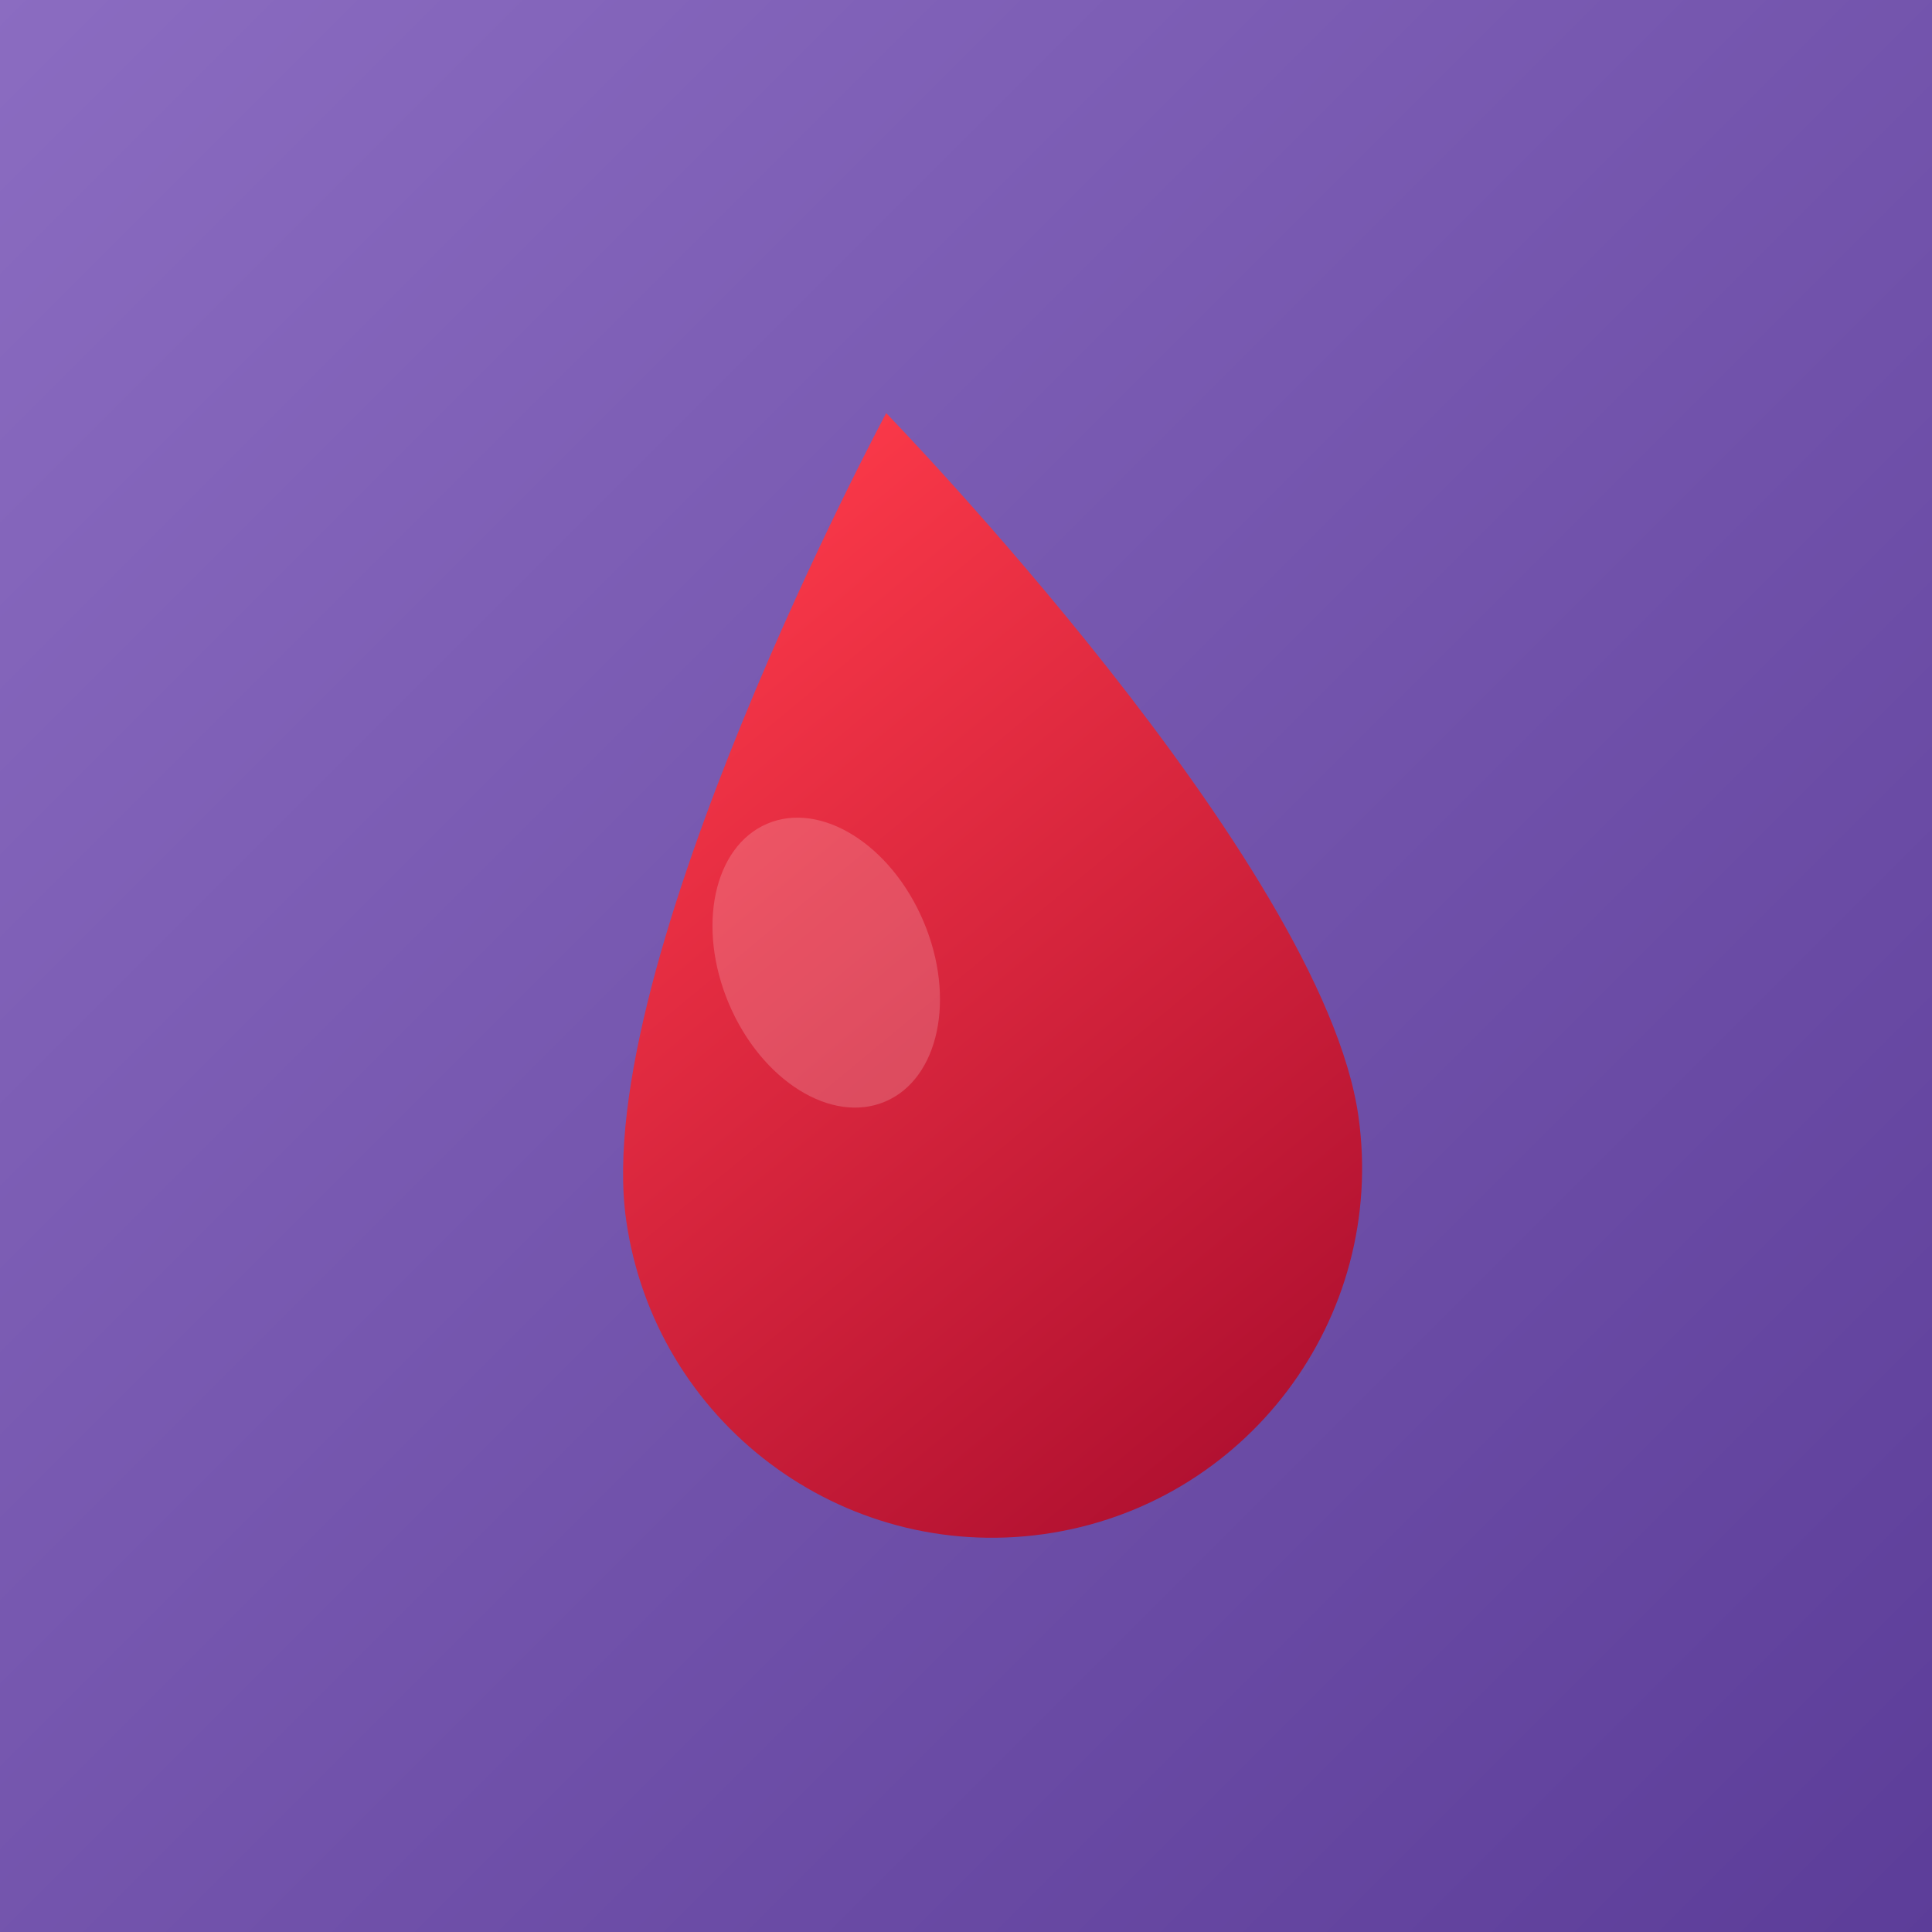
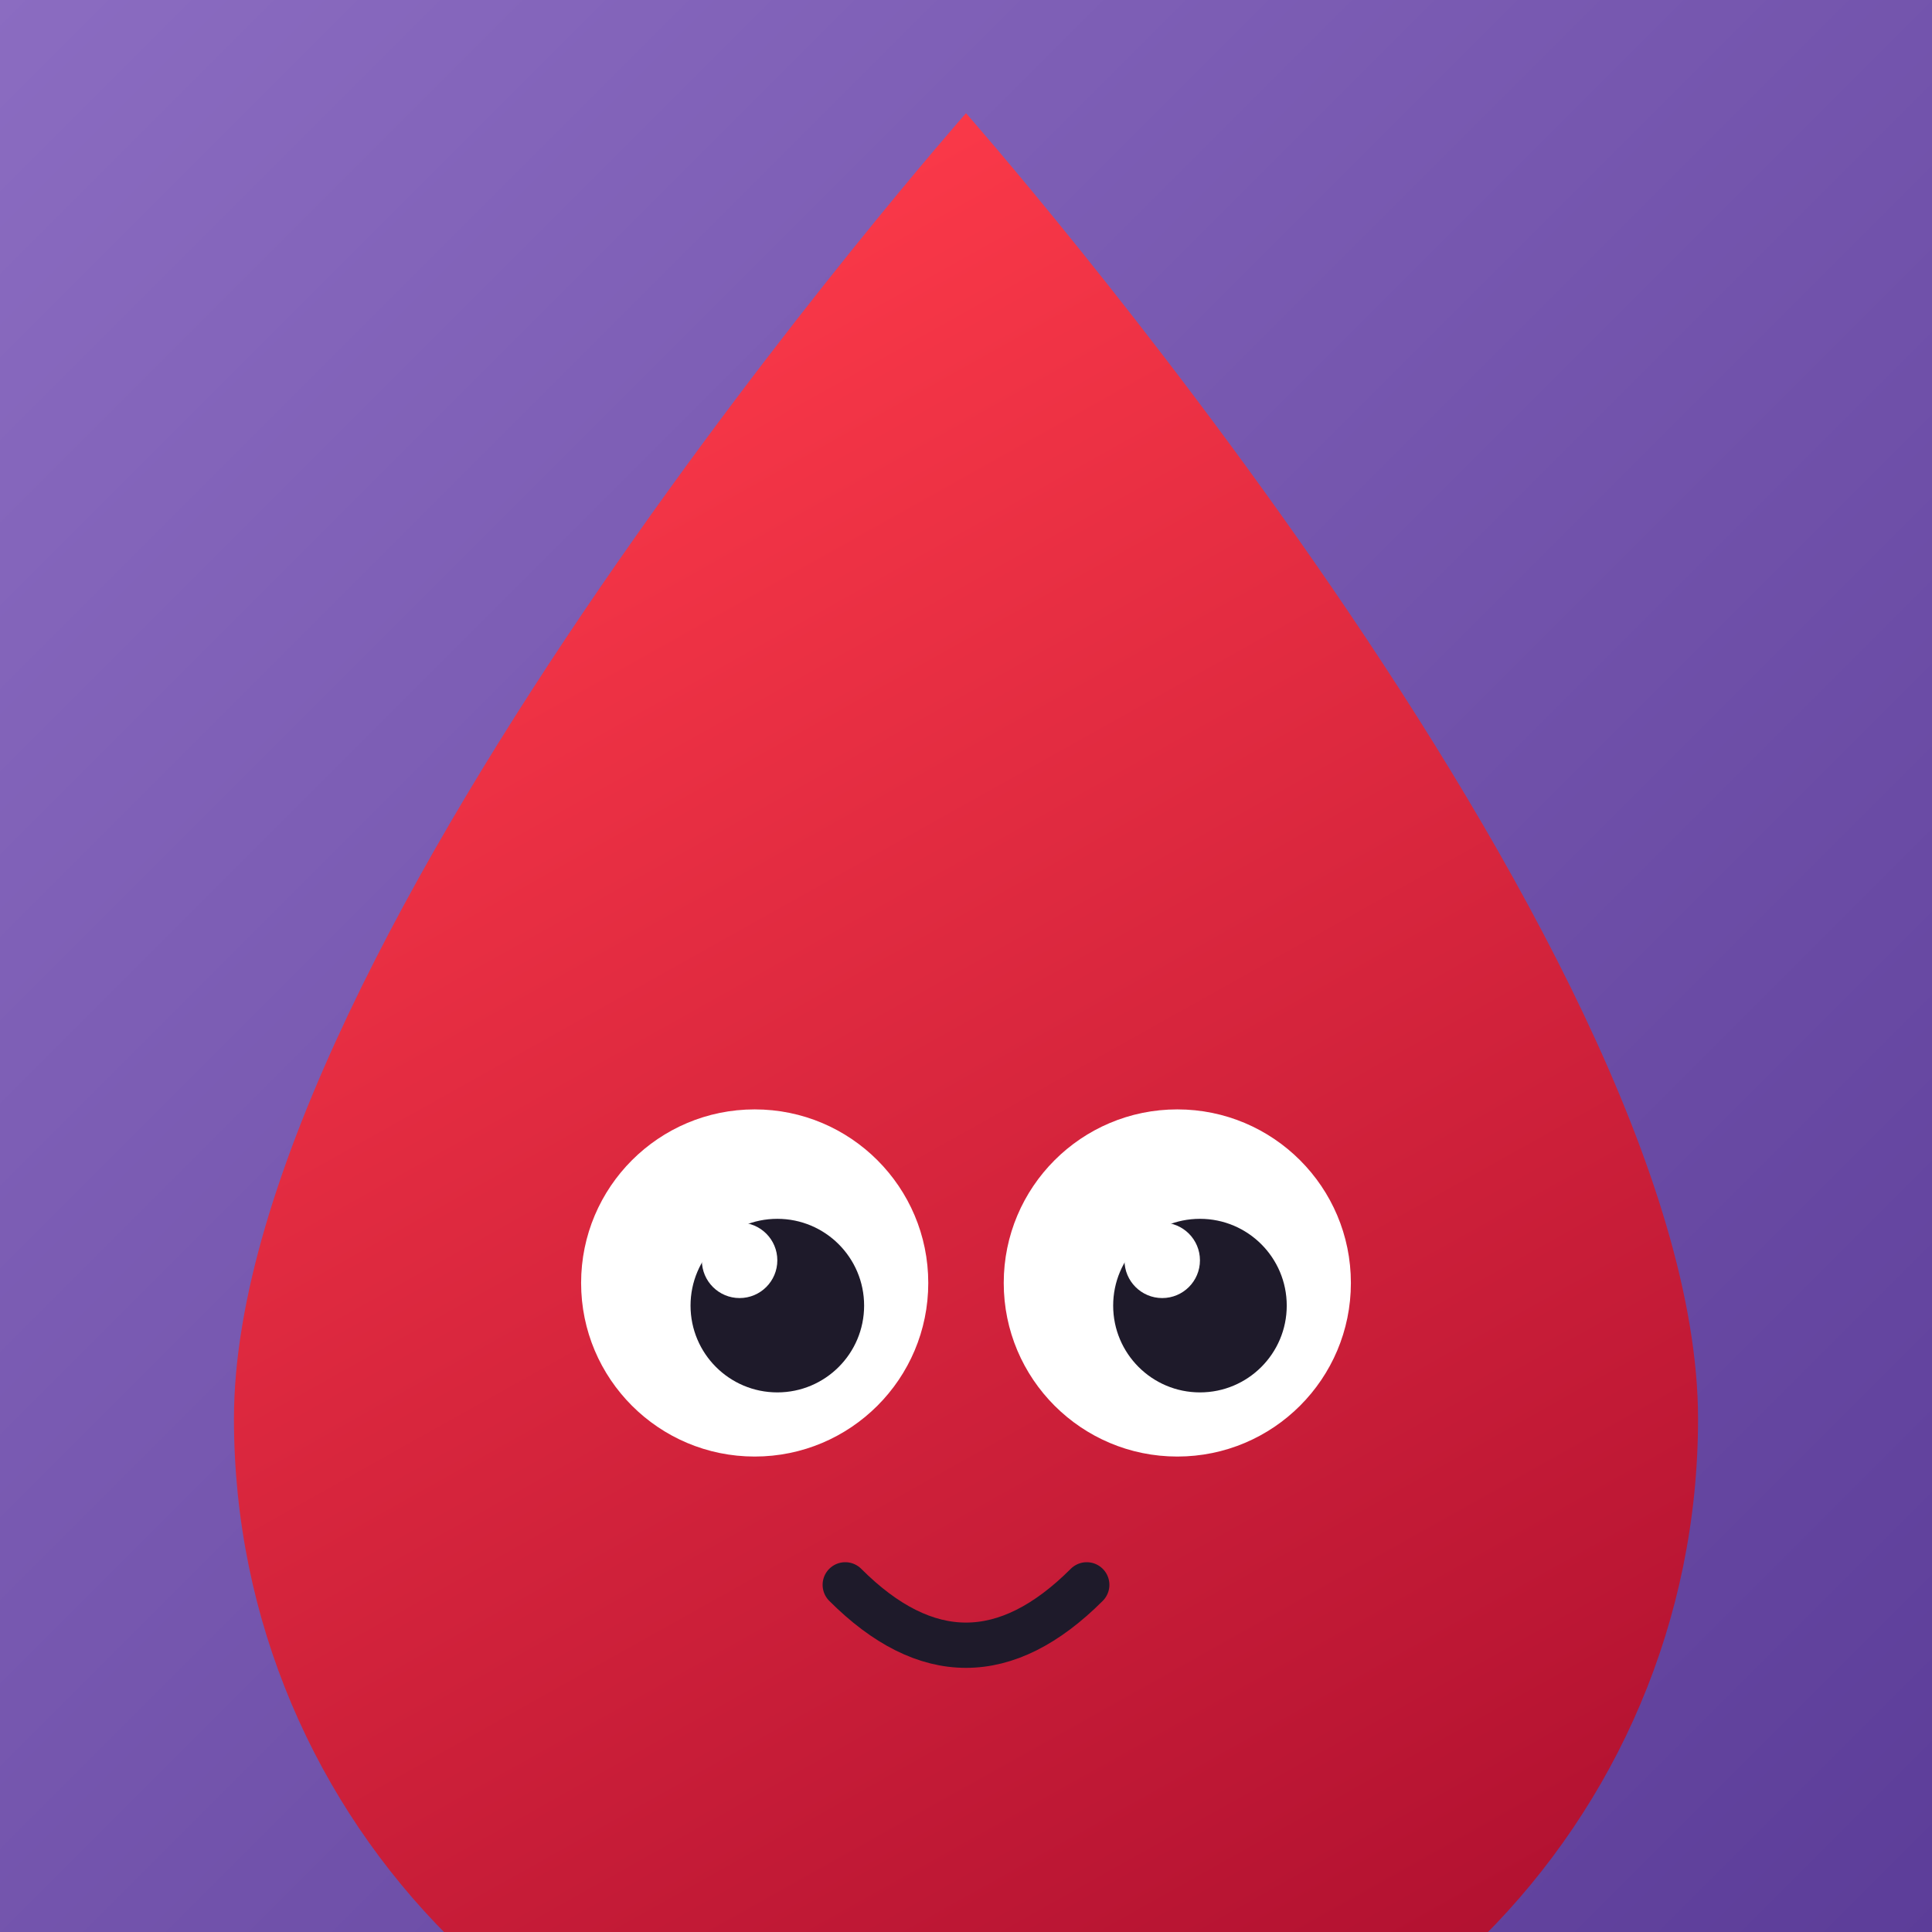
<svg xmlns="http://www.w3.org/2000/svg" viewBox="0 0 512 512">
  <defs>
    <linearGradient id="bg" x1="0" y1="0" x2="1" y2="1">
      <stop offset="0%" stop-color="#8b6cc1" />
      <stop offset="100%" stop-color="#5c3d99" />
    </linearGradient>
    <linearGradient id="drop" x1="0.3" y1="0" x2="0.7" y2="1">
      <stop offset="0%" stop-color="#ff3b4a" />
      <stop offset="100%" stop-color="#b01030" />
    </linearGradient>
  </defs>
  <rect width="512" height="512" fill="url(#bg)" />
-   <g transform="translate(256, 260) rotate(-8) translate(-256, -260)">
-     <path d="M256 108C256 108 158 242 158 310a98 98 0 1 0 196 0C354 242 256 108 256 108Z" fill="url(#drop)" />
-     <ellipse cx="220" cy="250" rx="28" ry="40" fill="white" opacity="0.18" transform="rotate(-15, 220, 250)" />
-   </g>
+   <path d="M256 30C256 30 62 250 62 376a194 194 0 1 0 388 0C450 250 256 30 256 30Z" fill="url(#drop)" />
+   <circle cx="200" cy="340" r="46" fill="white" />
+   <circle cx="312" cy="340" r="46" fill="white" />
+   <circle cx="206" cy="346" r="23" fill="#1e1a2a" />
+   <circle cx="318" cy="346" r="23" fill="#1e1a2a" />
+   <circle cx="196" cy="334" r="10" fill="white" />
+   <circle cx="308" cy="334" r="10" fill="white" />
+   <path d="M224 420 Q256 452 288 420" stroke="#1e1a2a" stroke-width="12" stroke-linecap="round" fill="none" />
</svg>
